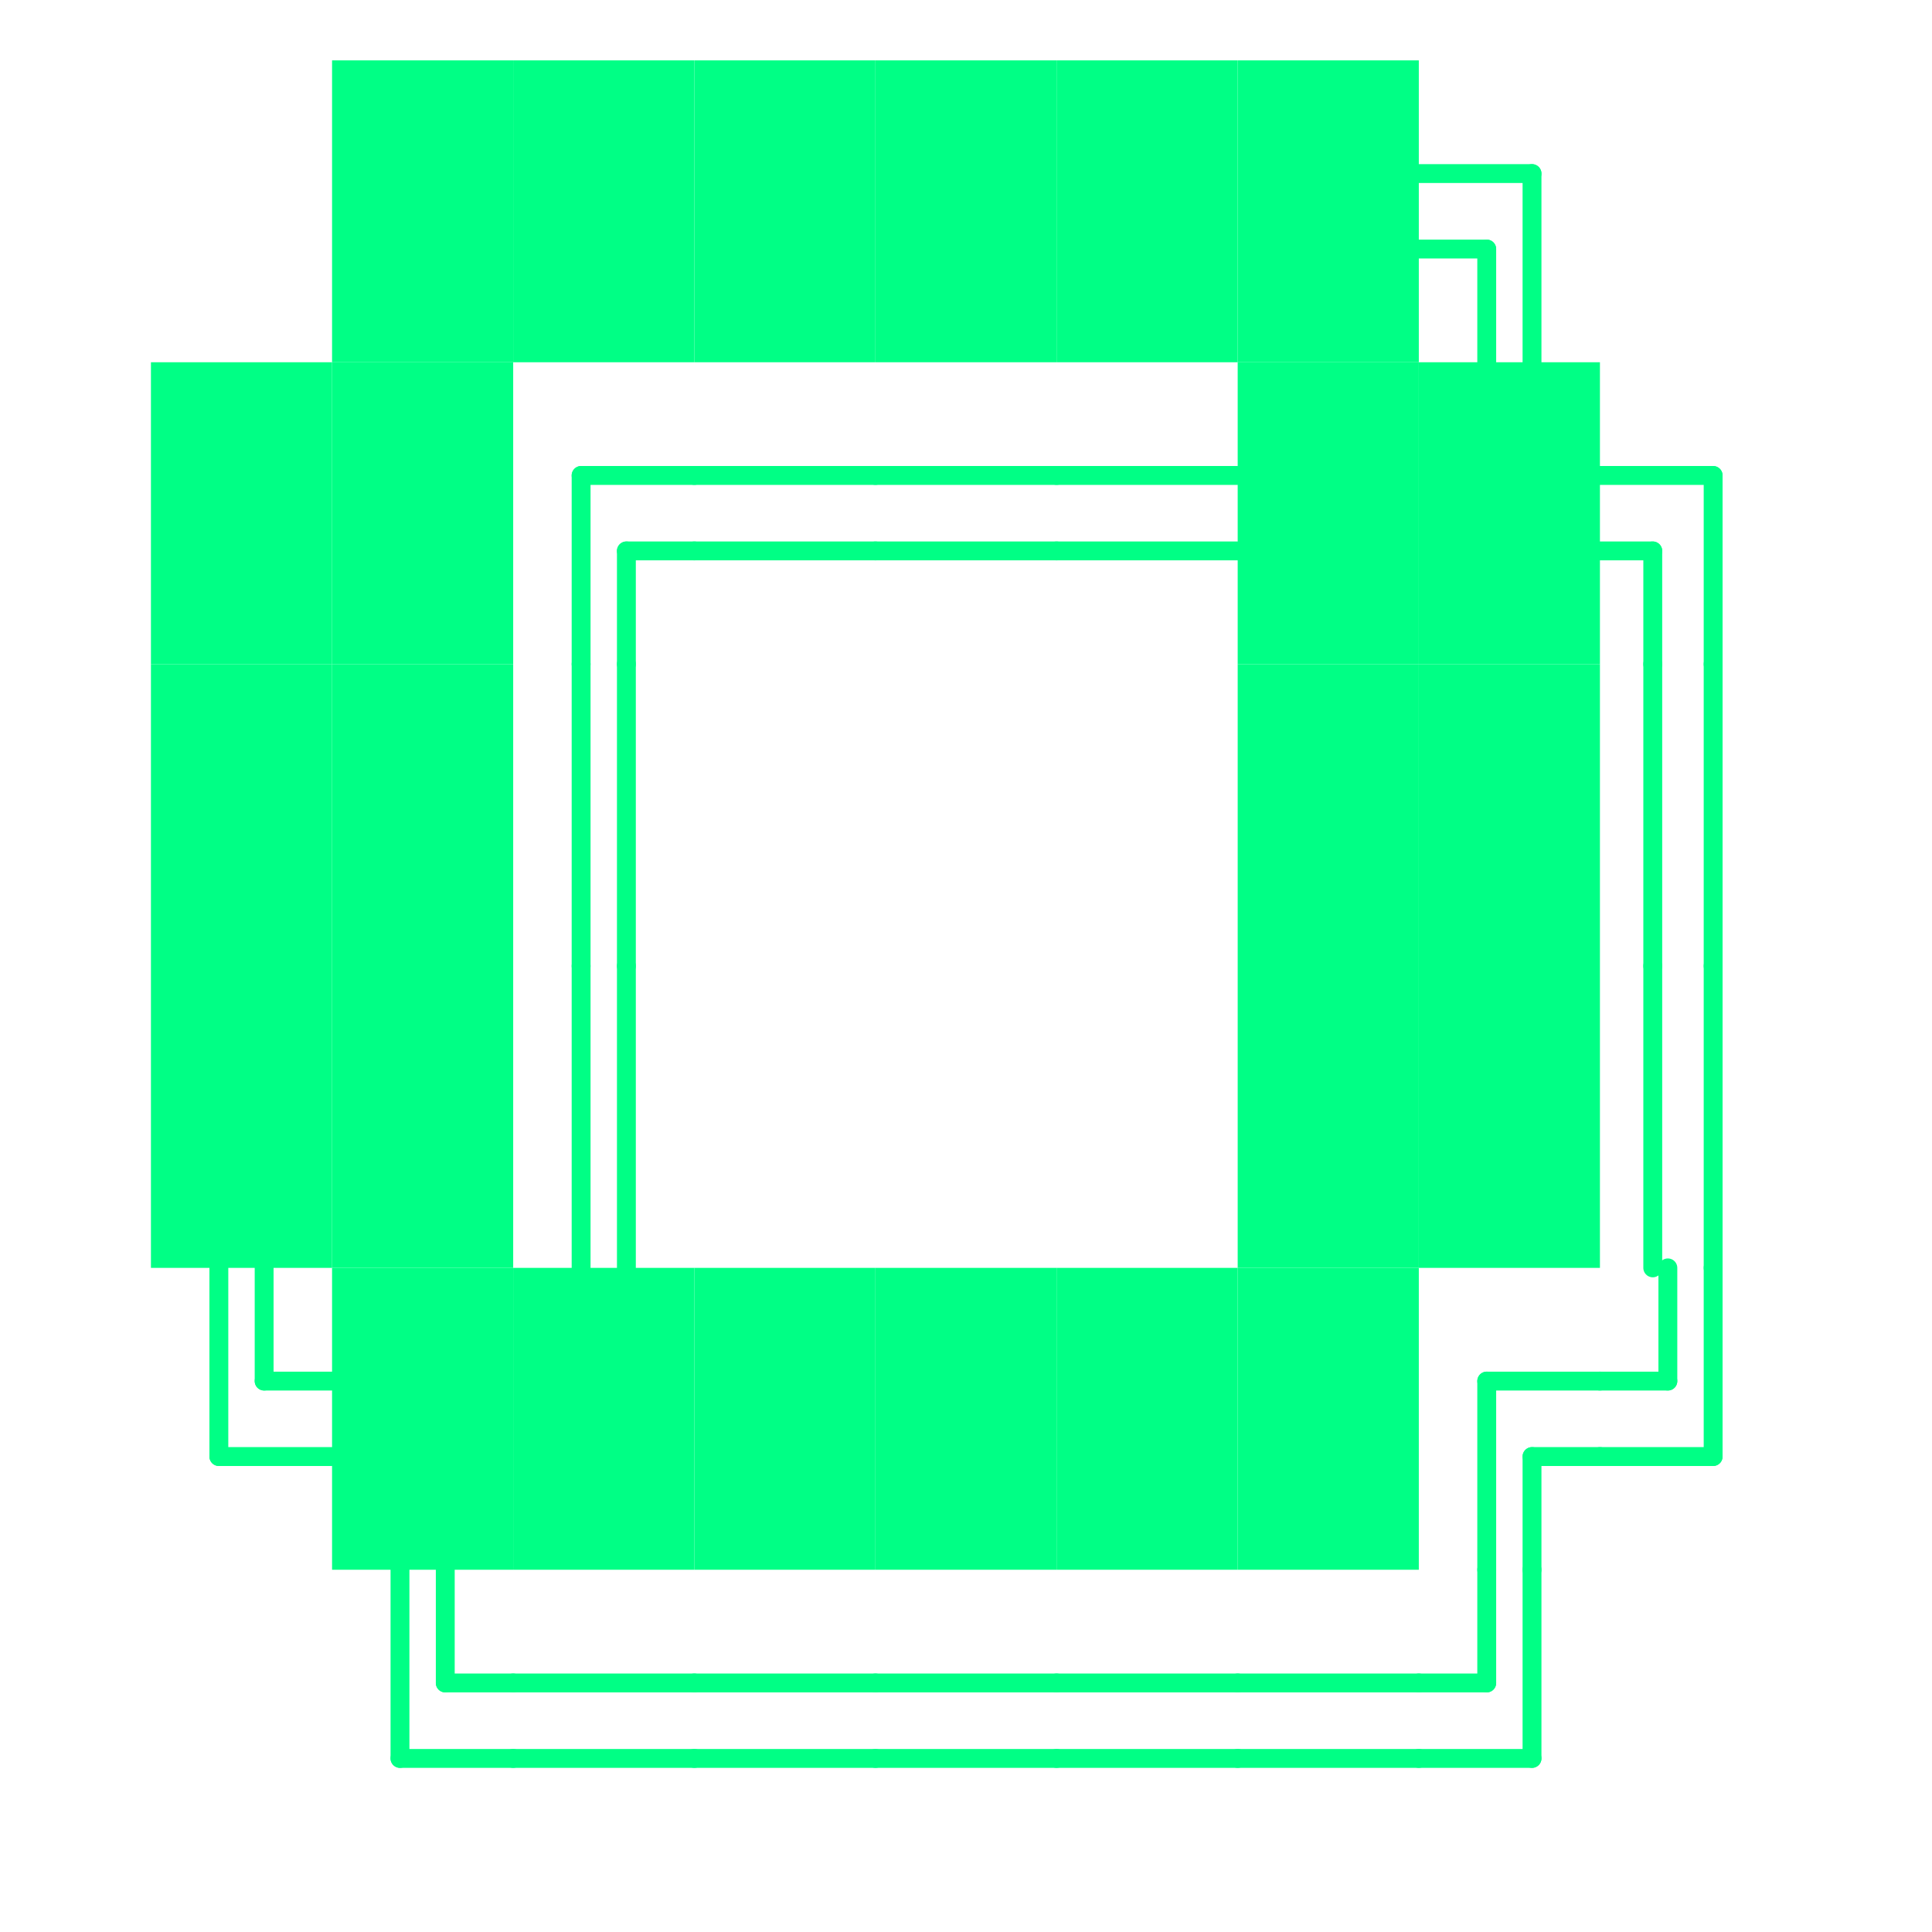
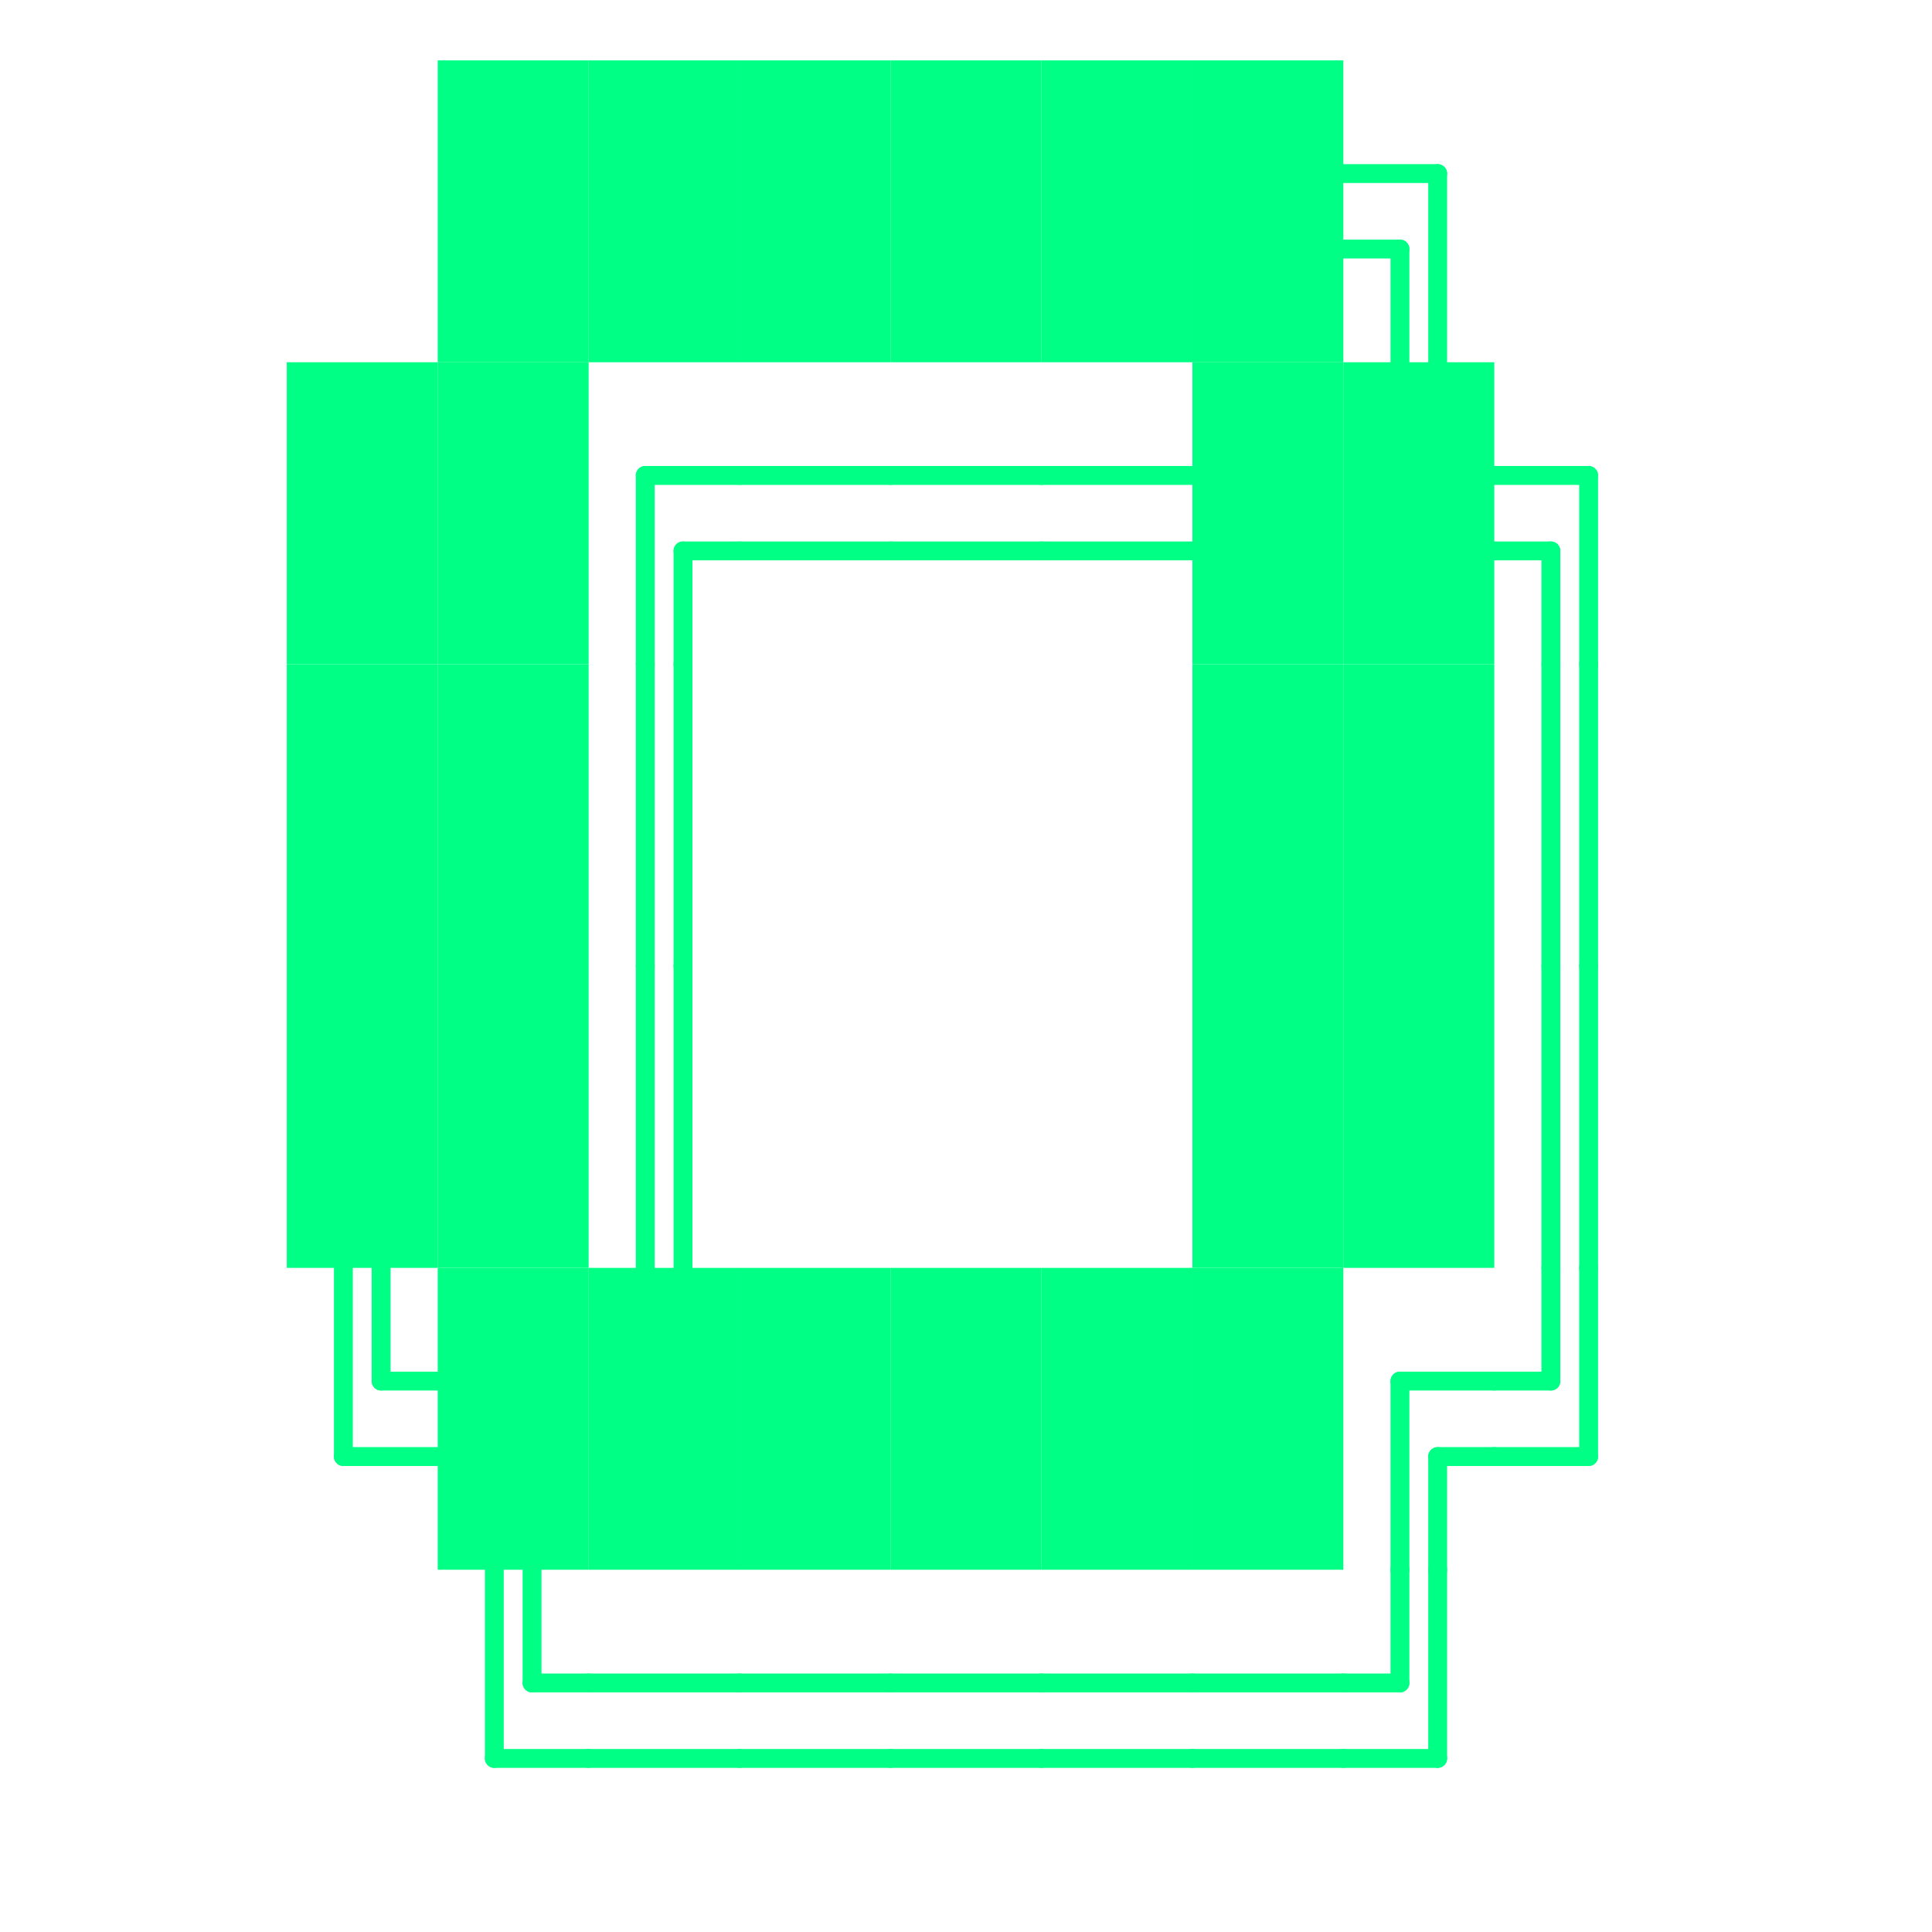
<svg xmlns="http://www.w3.org/2000/svg" viewBox="0 0 512 512" width="100%" height="100%">
  <g fill="#00FF85">
-     <rect x="88" y="16" width="48" height="80" />
-     <rect x="136" y="16" width="48" height="80" />
-     <rect x="184" y="16" width="48" height="80" />
-     <rect x="232" y="16" width="48" height="80" />
-     <rect x="280" y="16" width="48" height="80" />
-     <rect x="328" y="16" width="48" height="80" />
-     <rect x="40" y="96" width="48" height="80" />
-     <rect x="88" y="96" width="48" height="80" />
-     <rect x="328" y="96" width="48" height="80" />
-     <rect x="376" y="96" width="48" height="80" />
-     <rect x="40" y="176" width="48" height="80" />
-     <rect x="88" y="176" width="48" height="80" />
-     <rect x="328" y="176" width="48" height="80" />
-     <rect x="376" y="176" width="48" height="80" />
-     <rect x="40" y="256" width="48" height="80" />
-     <rect x="88" y="256" width="48" height="80" />
-     <rect x="328" y="256" width="48" height="80" />
-     <rect x="376" y="256" width="48" height="80" />
-     <rect x="88" y="336" width="48" height="80" />
-     <rect x="136" y="336" width="48" height="80" />
-     <rect x="184" y="336" width="48" height="80" />
-     <rect x="232" y="336" width="48" height="80" />
-     <rect x="280" y="336" width="48" height="80" />
-     <rect x="328" y="336" width="48" height="80" />
+     <rect x="116" y="16" width="40" height="80" />
+     <rect x="156" y="16" width="40" height="80" />
+     <rect x="196" y="16" width="40" height="80" />
+     <rect x="236" y="16" width="40" height="80" />
+     <rect x="276" y="16" width="40" height="80" />
+     <rect x="316" y="16" width="40" height="80" />
+     <rect x="76" y="96" width="40" height="80" />
+     <rect x="116" y="96" width="40" height="80" />
+     <rect x="316" y="96" width="40" height="80" />
+     <rect x="356" y="96" width="40" height="80" />
+     <rect x="76" y="176" width="40" height="80" />
+     <rect x="116" y="176" width="40" height="80" />
+     <rect x="316" y="176" width="40" height="80" />
+     <rect x="356" y="176" width="40" height="80" />
+     <rect x="76" y="256" width="40" height="80" />
+     <rect x="116" y="256" width="40" height="80" />
+     <rect x="316" y="256" width="40" height="80" />
+     <rect x="356" y="256" width="40" height="80" />
+     <rect x="116" y="336" width="40" height="80" />
+     <rect x="156" y="336" width="40" height="80" />
+     <rect x="196" y="336" width="40" height="80" />
+     <rect x="236" y="336" width="40" height="80" />
+     <rect x="276" y="336" width="40" height="80" />
+     <rect x="316" y="336" width="40" height="80" />
  </g>
  <g stroke="#00FF85" stroke-width="5" fill="none" stroke-linecap="round" stroke-linejoin="round">
-     <line x1="376" y1="46" x2="406" y2="46" />
-     <line x1="406" y1="46" x2="406" y2="96" />
-     <line x1="376" y1="66" x2="394" y2="66" />
-     <line x1="394" y1="66" x2="394" y2="96" />
-     <line x1="184" y1="126" x2="154" y2="126" />
-     <line x1="154" y1="126" x2="154" y2="176" />
-     <line x1="184" y1="146" x2="166" y2="146" />
-     <line x1="166" y1="146" x2="166" y2="176" />
-     <line x1="184" y1="126" x2="232" y2="126" />
-     <line x1="184" y1="146" x2="232" y2="146" />
-     <line x1="232" y1="126" x2="280" y2="126" />
-     <line x1="232" y1="146" x2="280" y2="146" />
-     <line x1="280" y1="126" x2="328" y2="126" />
-     <line x1="280" y1="146" x2="328" y2="146" />
-     <line x1="424" y1="126" x2="454" y2="126" />
-     <line x1="454" y1="126" x2="454" y2="176" />
-     <line x1="424" y1="146" x2="438" y2="146" />
-     <line x1="438" y1="146" x2="438" y2="176" />
-     <line x1="154" y1="176" x2="154" y2="256" />
-     <line x1="166" y1="176" x2="166" y2="256" />
-     <line x1="438" y1="176" x2="438" y2="256" />
-     <line x1="454" y1="176" x2="454" y2="256" />
-     <line x1="154" y1="256" x2="154" y2="336" />
-     <line x1="166" y1="256" x2="166" y2="336" />
-     <line x1="438" y1="256" x2="438" y2="336" />
-     <line x1="454" y1="256" x2="454" y2="336" />
-     <line x1="88" y1="386" x2="58" y2="386" />
-     <line x1="58" y1="386" x2="58" y2="336" />
-     <line x1="88" y1="366" x2="70" y2="366" />
-     <line x1="70" y1="366" x2="70" y2="336" />
-     <line x1="424" y1="366" x2="394" y2="366" />
-     <line x1="394" y1="366" x2="394" y2="416" />
-     <line x1="424" y1="386" x2="406" y2="386" />
-     <line x1="406" y1="386" x2="406" y2="416" />
-     <line x1="424" y1="386" x2="454" y2="386" />
-     <line x1="454" y1="386" x2="454" y2="336" />
-     <line x1="424" y1="366" x2="442" y2="366" />
-     <line x1="442" y1="366" x2="442" y2="336" />
-     <line x1="136" y1="466" x2="106" y2="466" />
-     <line x1="106" y1="466" x2="106" y2="416" />
-     <line x1="136" y1="446" x2="118" y2="446" />
-     <line x1="118" y1="446" x2="118" y2="416" />
-     <line x1="136" y1="446" x2="184" y2="446" />
-     <line x1="136" y1="466" x2="184" y2="466" />
-     <line x1="184" y1="446" x2="232" y2="446" />
-     <line x1="184" y1="466" x2="232" y2="466" />
-     <line x1="232" y1="446" x2="280" y2="446" />
-     <line x1="232" y1="466" x2="280" y2="466" />
-     <line x1="280" y1="446" x2="328" y2="446" />
-     <line x1="280" y1="466" x2="328" y2="466" />
-     <line x1="328" y1="446" x2="376" y2="446" />
-     <line x1="328" y1="466" x2="376" y2="466" />
-     <line x1="376" y1="466" x2="406" y2="466" />
-     <line x1="406" y1="466" x2="406" y2="416" />
-     <line x1="376" y1="446" x2="394" y2="446" />
-     <line x1="394" y1="446" x2="394" y2="416" />
+     <line x1="356" y1="46" x2="381" y2="46" />
+     <line x1="381" y1="46" x2="381" y2="96" />
+     <line x1="356" y1="66" x2="371" y2="66" />
+     <line x1="371" y1="66" x2="371" y2="96" />
+     <line x1="196" y1="126" x2="171" y2="126" />
+     <line x1="171" y1="126" x2="171" y2="176" />
+     <line x1="196" y1="146" x2="181" y2="146" />
+     <line x1="181" y1="146" x2="181" y2="176" />
+     <line x1="196" y1="126" x2="236" y2="126" />
+     <line x1="196" y1="146" x2="236" y2="146" />
+     <line x1="236" y1="126" x2="276" y2="126" />
+     <line x1="236" y1="146" x2="276" y2="146" />
+     <line x1="276" y1="126" x2="316" y2="126" />
+     <line x1="276" y1="146" x2="316" y2="146" />
+     <line x1="396" y1="126" x2="421" y2="126" />
+     <line x1="421" y1="126" x2="421" y2="176" />
+     <line x1="396" y1="146" x2="411" y2="146" />
+     <line x1="411" y1="146" x2="411" y2="176" />
+     <line x1="171" y1="176" x2="171" y2="256" />
+     <line x1="181" y1="176" x2="181" y2="256" />
+     <line x1="411" y1="176" x2="411" y2="256" />
+     <line x1="421" y1="176" x2="421" y2="256" />
+     <line x1="171" y1="256" x2="171" y2="336" />
+     <line x1="181" y1="256" x2="181" y2="336" />
+     <line x1="411" y1="256" x2="411" y2="336" />
+     <line x1="421" y1="256" x2="421" y2="336" />
+     <line x1="116" y1="386" x2="91" y2="386" />
+     <line x1="91" y1="386" x2="91" y2="336" />
+     <line x1="116" y1="366" x2="101" y2="366" />
+     <line x1="101" y1="366" x2="101" y2="336" />
+     <line x1="396" y1="366" x2="371" y2="366" />
+     <line x1="371" y1="366" x2="371" y2="416" />
+     <line x1="396" y1="386" x2="381" y2="386" />
+     <line x1="381" y1="386" x2="381" y2="416" />
+     <line x1="396" y1="386" x2="421" y2="386" />
+     <line x1="421" y1="386" x2="421" y2="336" />
+     <line x1="396" y1="366" x2="411" y2="366" />
+     <line x1="411" y1="366" x2="411" y2="336" />
+     <line x1="156" y1="466" x2="131" y2="466" />
+     <line x1="131" y1="466" x2="131" y2="416" />
+     <line x1="156" y1="446" x2="141" y2="446" />
+     <line x1="141" y1="446" x2="141" y2="416" />
+     <line x1="156" y1="446" x2="196" y2="446" />
+     <line x1="156" y1="466" x2="196" y2="466" />
+     <line x1="196" y1="446" x2="236" y2="446" />
+     <line x1="196" y1="466" x2="236" y2="466" />
+     <line x1="236" y1="446" x2="276" y2="446" />
+     <line x1="236" y1="466" x2="276" y2="466" />
+     <line x1="276" y1="446" x2="316" y2="446" />
+     <line x1="276" y1="466" x2="316" y2="466" />
+     <line x1="316" y1="446" x2="356" y2="446" />
+     <line x1="316" y1="466" x2="356" y2="466" />
+     <line x1="356" y1="466" x2="381" y2="466" />
+     <line x1="381" y1="466" x2="381" y2="416" />
+     <line x1="356" y1="446" x2="371" y2="446" />
+     <line x1="371" y1="446" x2="371" y2="416" />
  </g>
</svg>
